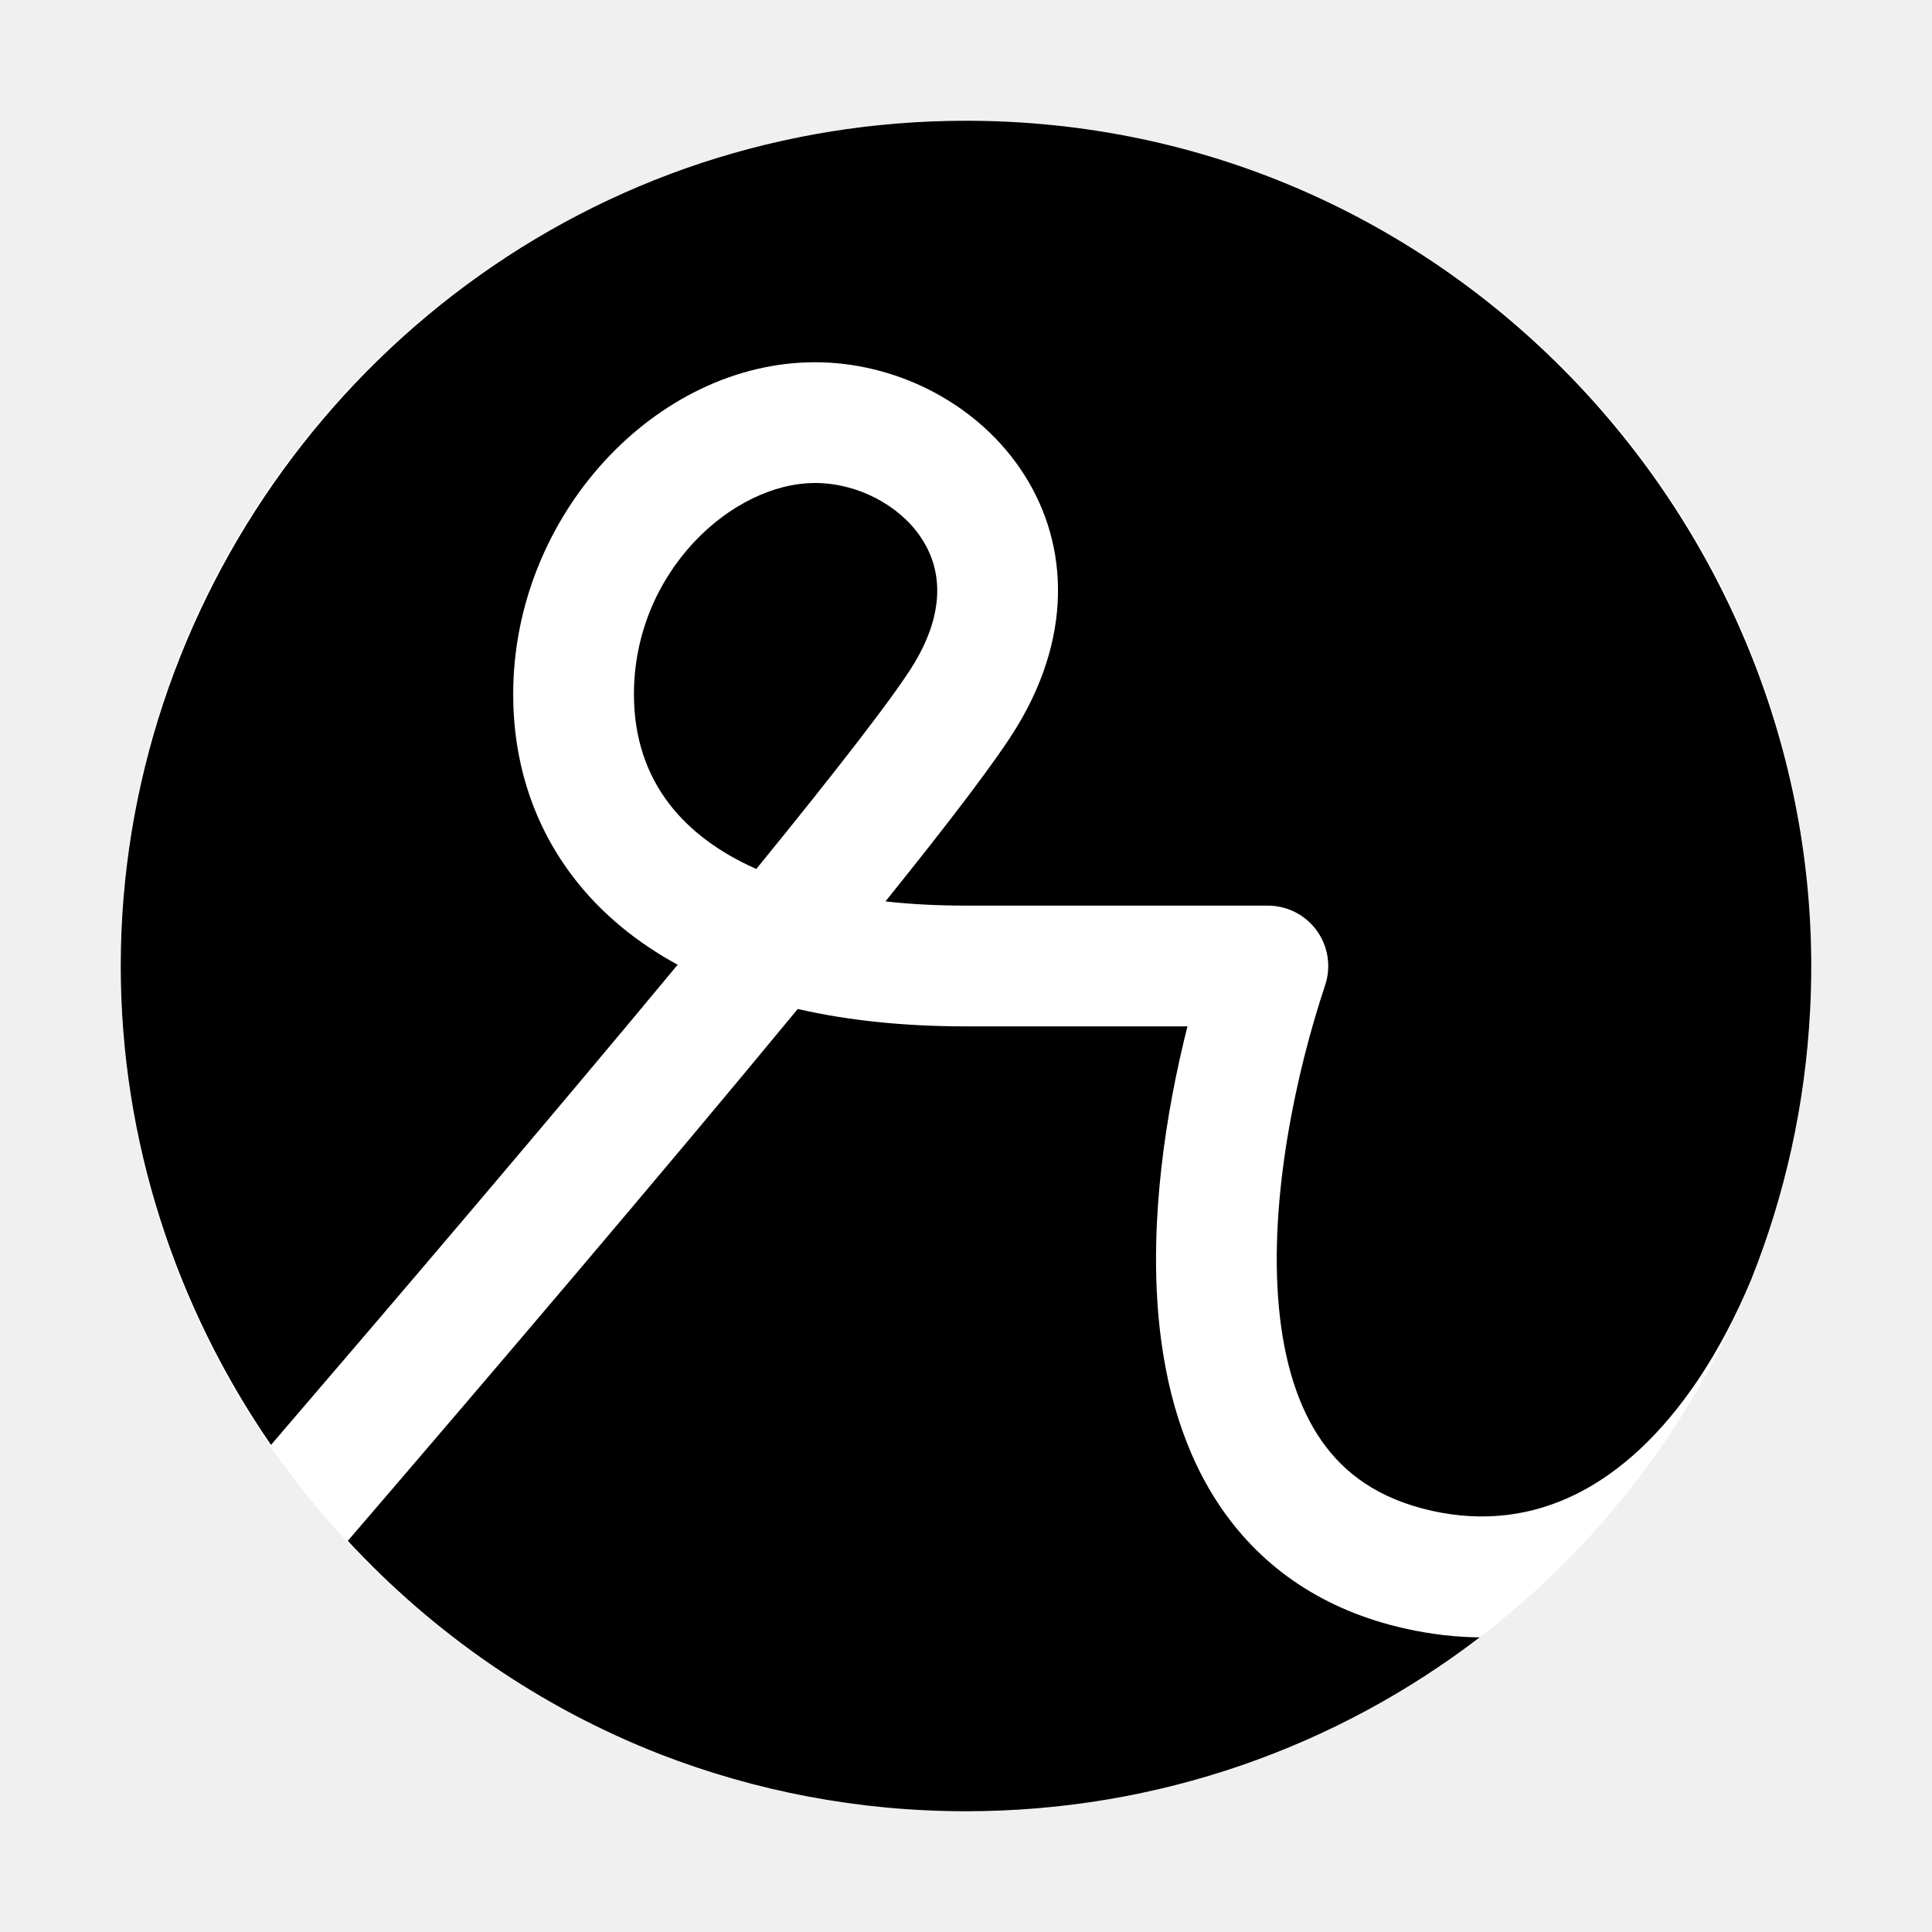
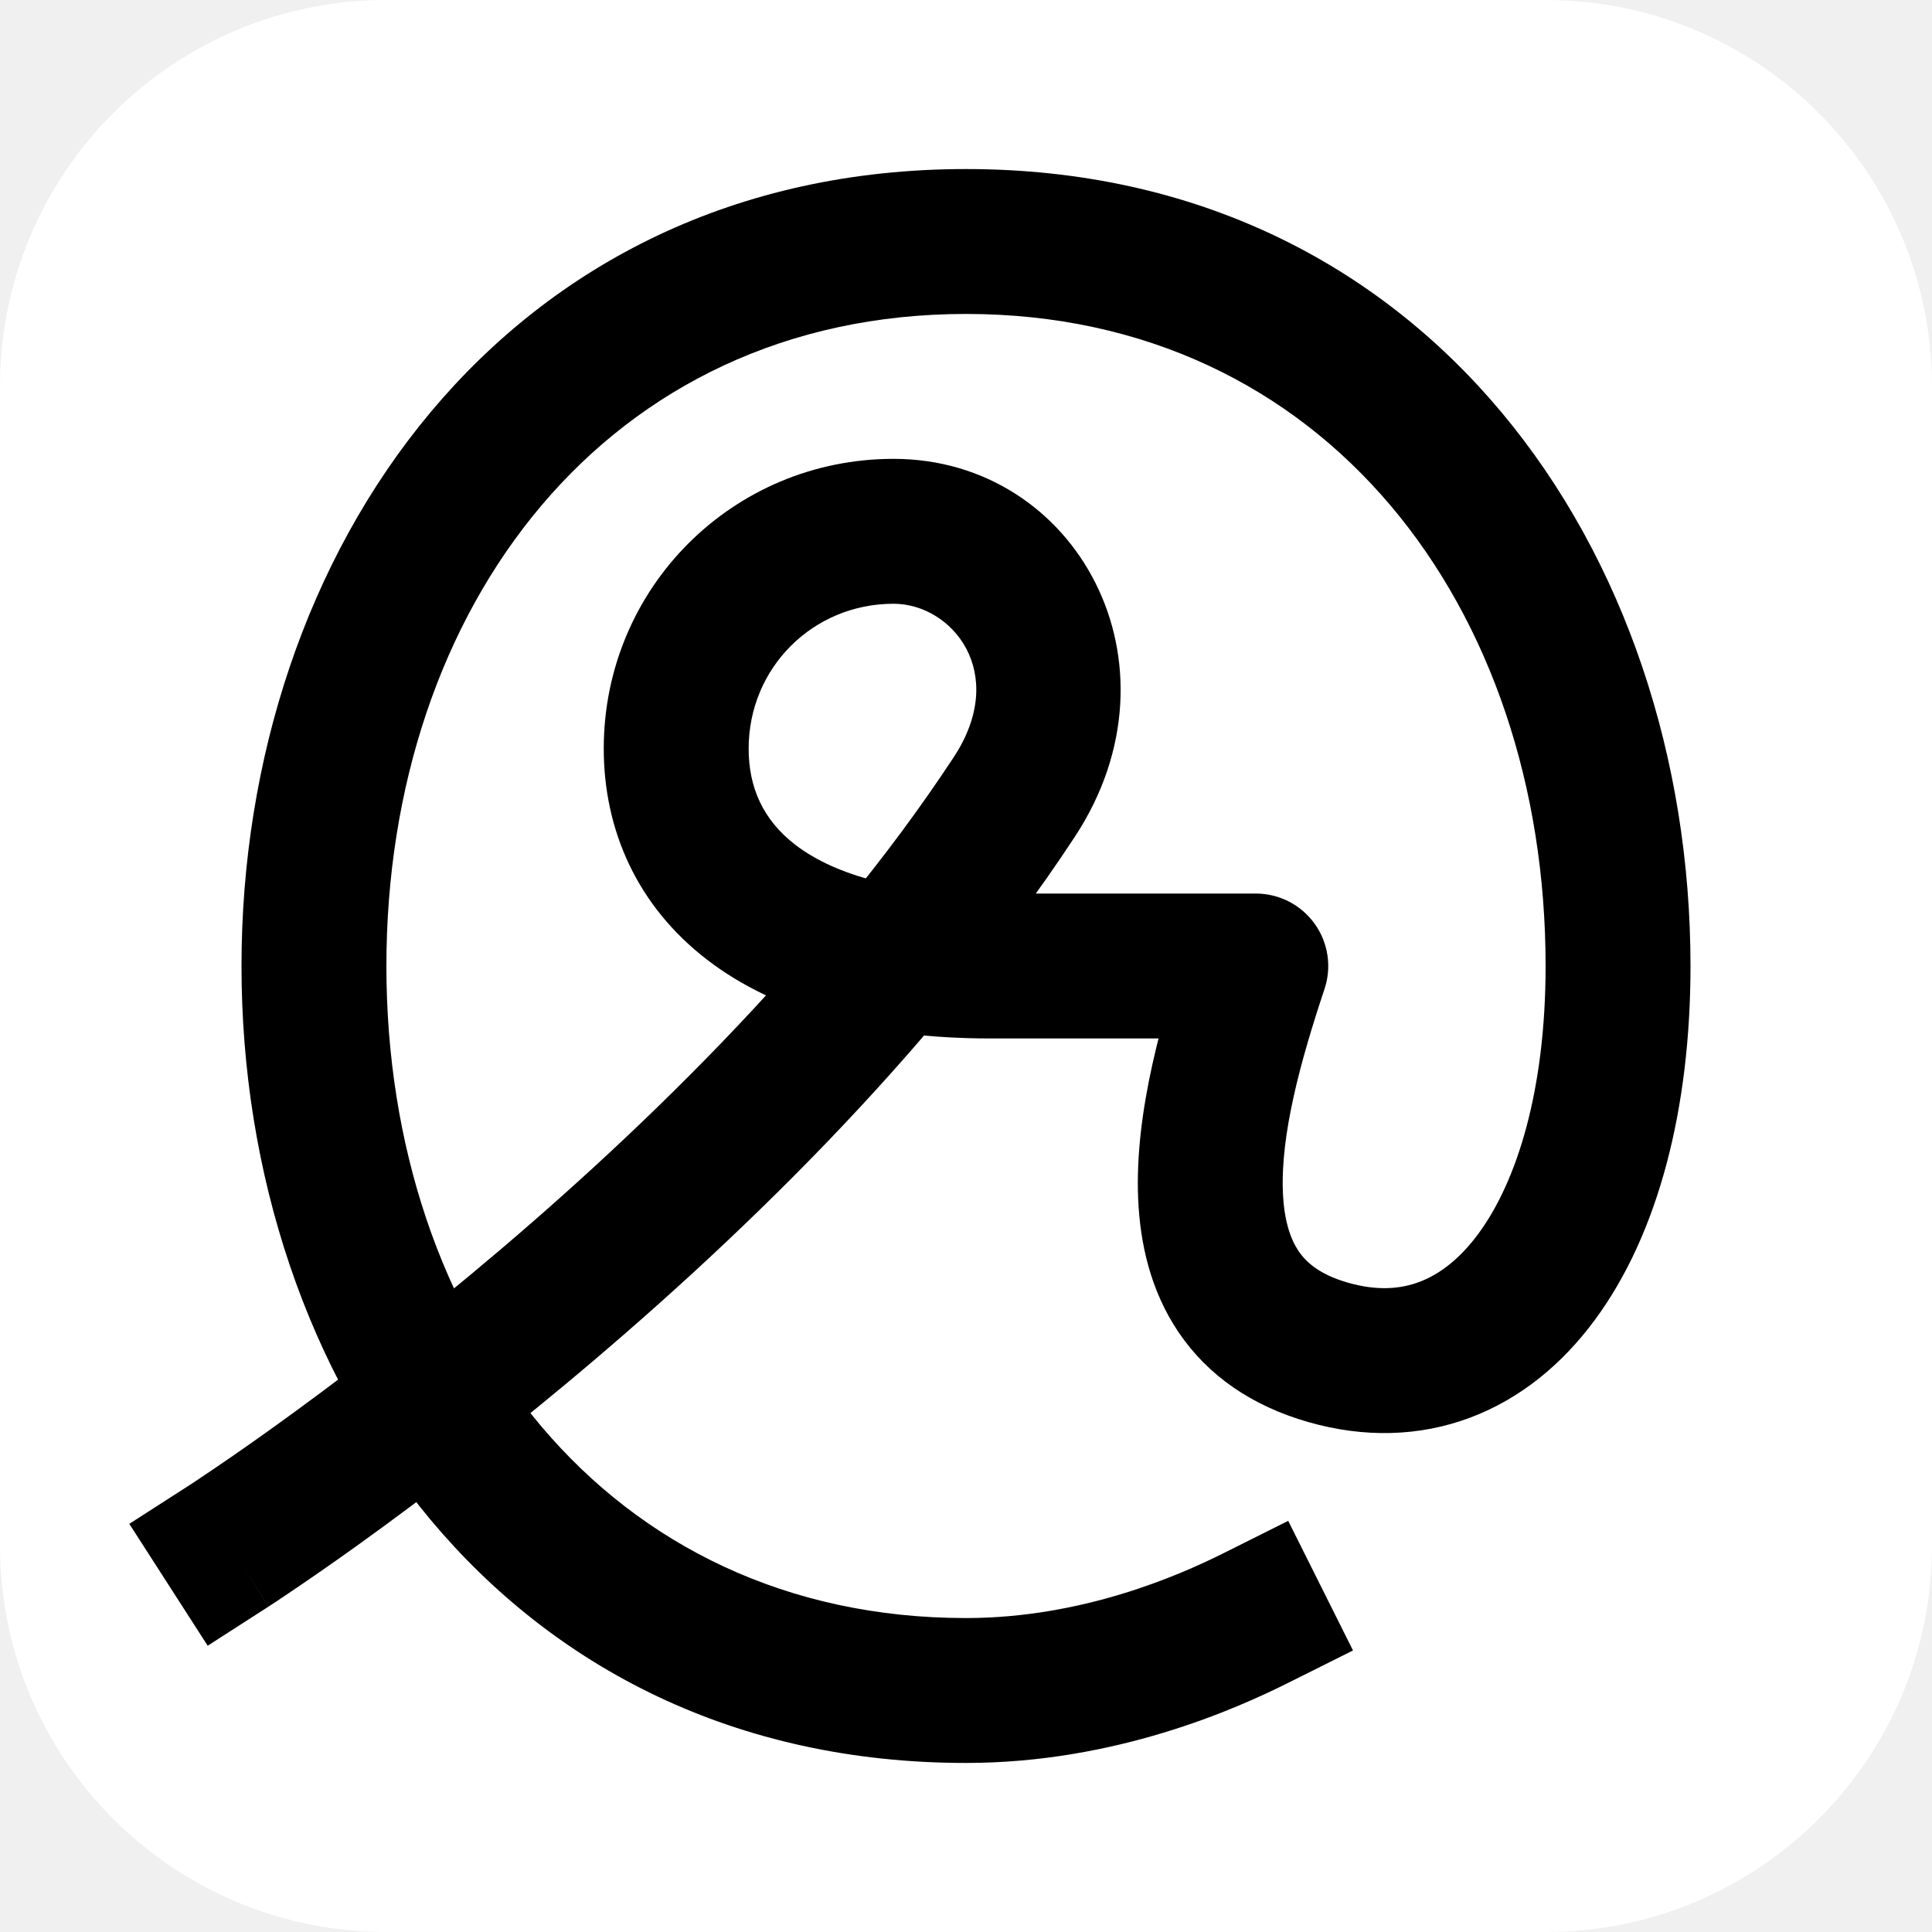
- <svg xmlns="http://www.w3.org/2000/svg" width="32" height="32" viewBox="0 0 32 32" fill="none">
-   <g clip-path="url(#clip0_302_10)">
-     <circle cx="16" cy="16" r="14" fill="white" />
-     <path d="M16 30C19.2 30 22.149 28.926 24.507 27.12C24.112 27.116 23.704 27.07 23.283 26.976C21.921 26.674 20.922 25.972 20.25 25.01C19.596 24.072 19.296 22.949 19.192 21.843C19.038 20.197 19.305 18.436 19.668 17H16C14.97 17 14.041 16.902 13.213 16.712C10.954 19.451 8.069 22.835 5.761 25.521C7.181 27.055 8.941 28.279 10.94 29.058C12.509 29.666 14.216 30 16 30Z" fill="black" />
-     <path d="M2 16C2 18.889 2.91 21.642 4.489 23.932C6.598 21.476 9.134 18.5 11.224 15.979C10.536 15.604 9.966 15.131 9.526 14.568C8.825 13.671 8.5 12.607 8.5 11.5C8.5 8.525 10.874 6 13.5 6C14.81 6 16.125 6.646 16.885 7.743C17.687 8.902 17.795 10.453 16.858 12.014C16.525 12.569 15.715 13.627 14.666 14.93C15.075 14.976 15.519 15 16 15H21C21.321 15 21.623 15.155 21.811 15.415C21.999 15.676 22.05 16.011 21.949 16.316C21.469 17.754 21.014 19.853 21.183 21.657C21.267 22.551 21.498 23.303 21.89 23.865C22.266 24.403 22.829 24.826 23.717 25.024C25.436 25.406 26.942 24.6 28.11 22.877C28.45 22.375 28.75 21.806 29.007 21.189C29.561 19.801 29.9 18.303 29.981 16.737C29.994 16.492 30 16.246 30 16C30 8.53 23.926 2 16 2C14.472 2 13.002 2.245 11.625 2.697C5.945 4.57 2 9.98 2 16Z" fill="black" />
-     <path d="M15.143 10.986C14.833 11.501 13.874 12.739 12.527 14.393C11.874 14.104 11.413 13.734 11.101 13.336C10.702 12.825 10.5 12.207 10.5 11.5C10.5 9.475 12.126 8 13.5 8C14.19 8 14.875 8.354 15.24 8.882C15.563 9.348 15.705 10.047 15.143 10.986Z" fill="black" />
+ <svg xmlns="http://www.w3.org/2000/svg" width="80" height="80" fill="none">
+   <g clip-path="url(#a)">
+     <rect width="80" height="80" fill="#fff" rx="16" />
+     <path fill="#000" d="m7.878 61.477-2.524 1.622L8.6 68.146l2.523-1.623-3.244-5.046ZM42 33l2.507 1.648L42 33Zm10 7 2.846.949A3 3 0 0 0 52 37v3Zm1.342 29.683 2.683-1.341-2.683-5.367-2.684 1.342 2.684 5.366ZM9.5 64a648.194 648.194 0 0 0 1.625 2.522l.005-.003.014-.01.053-.034.192-.125a117.326 117.326 0 0 0 3.32-2.294 153.018 153.018 0 0 0 8.647-6.687c6.786-5.644 15.167-13.614 21.151-22.721l-5.014-3.296c-5.516 8.393-13.385 15.923-19.974 21.404a147.108 147.108 0 0 1-8.305 6.422 111.557 111.557 0 0 1-3.125 2.16c-.074.05-.129.085-.164.108l-.039.025-.008.005h-.001c0 .001 0 0 0 0L9.5 64Zm35.007-29.352C49.21 27.49 44.582 19 37 19v6c2.418 0 4.79 2.856 2.493 6.352l5.014 3.296ZM37 19c-6.657 0-12 5.343-12 12h6c0-3.343 2.657-6 6-6v-6ZM25 31c0 3.376 1.39 6.531 4.303 8.758C32.126 41.917 36.102 43 41 43v-6c-4.102 0-6.626-.917-8.053-2.008C31.61 33.969 31 32.624 31 31h-6Zm16 12H52v-6H41v6Zm13.176 15.885c2.31.66 4.598.608 6.709-.187 2.09-.786 3.813-2.227 5.152-4.04C68.677 51.088 70 45.876 70 40h-6c0 5.124-1.177 8.912-2.788 11.092-.785 1.062-1.625 1.684-2.44 1.99-.796.3-1.758.373-2.948.033l-1.648 5.77ZM70 40C70 22.851 59.123 7 40 7v6c14.877 0 24 12.149 24 27h6ZM40 7C20.877 7 10 22.851 10 40h6c0-14.851 9.123-27 24-27V7ZM10 40c0 17.149 10.877 33 30 33v-6c-14.877 0-24-12.149-24-27h-6Zm39.154-.949c-.995 2.984-2.177 6.961-2.026 10.574.077 1.858.512 3.834 1.689 5.563 1.21 1.78 3.025 3.03 5.359 3.697l1.648-5.77c-1.166-.333-1.727-.832-2.047-1.303-.354-.52-.607-1.295-.655-2.437-.1-2.387.718-5.41 1.724-8.426l-5.692-1.898ZM40 73c6.188 0 11.185-2.238 13.342-3.317l-2.684-5.366C48.815 65.238 44.812 67 40 67v6Z" />
  </g>
  <defs>
-     <clipPath id="clip0_302_10">
-       <rect width="32" height="32" fill="white" />
+     <clipPath id="a">
+       <path fill="#fff" d="M0 0h80v80H0z" />
    </clipPath>
  </defs>
</svg>
